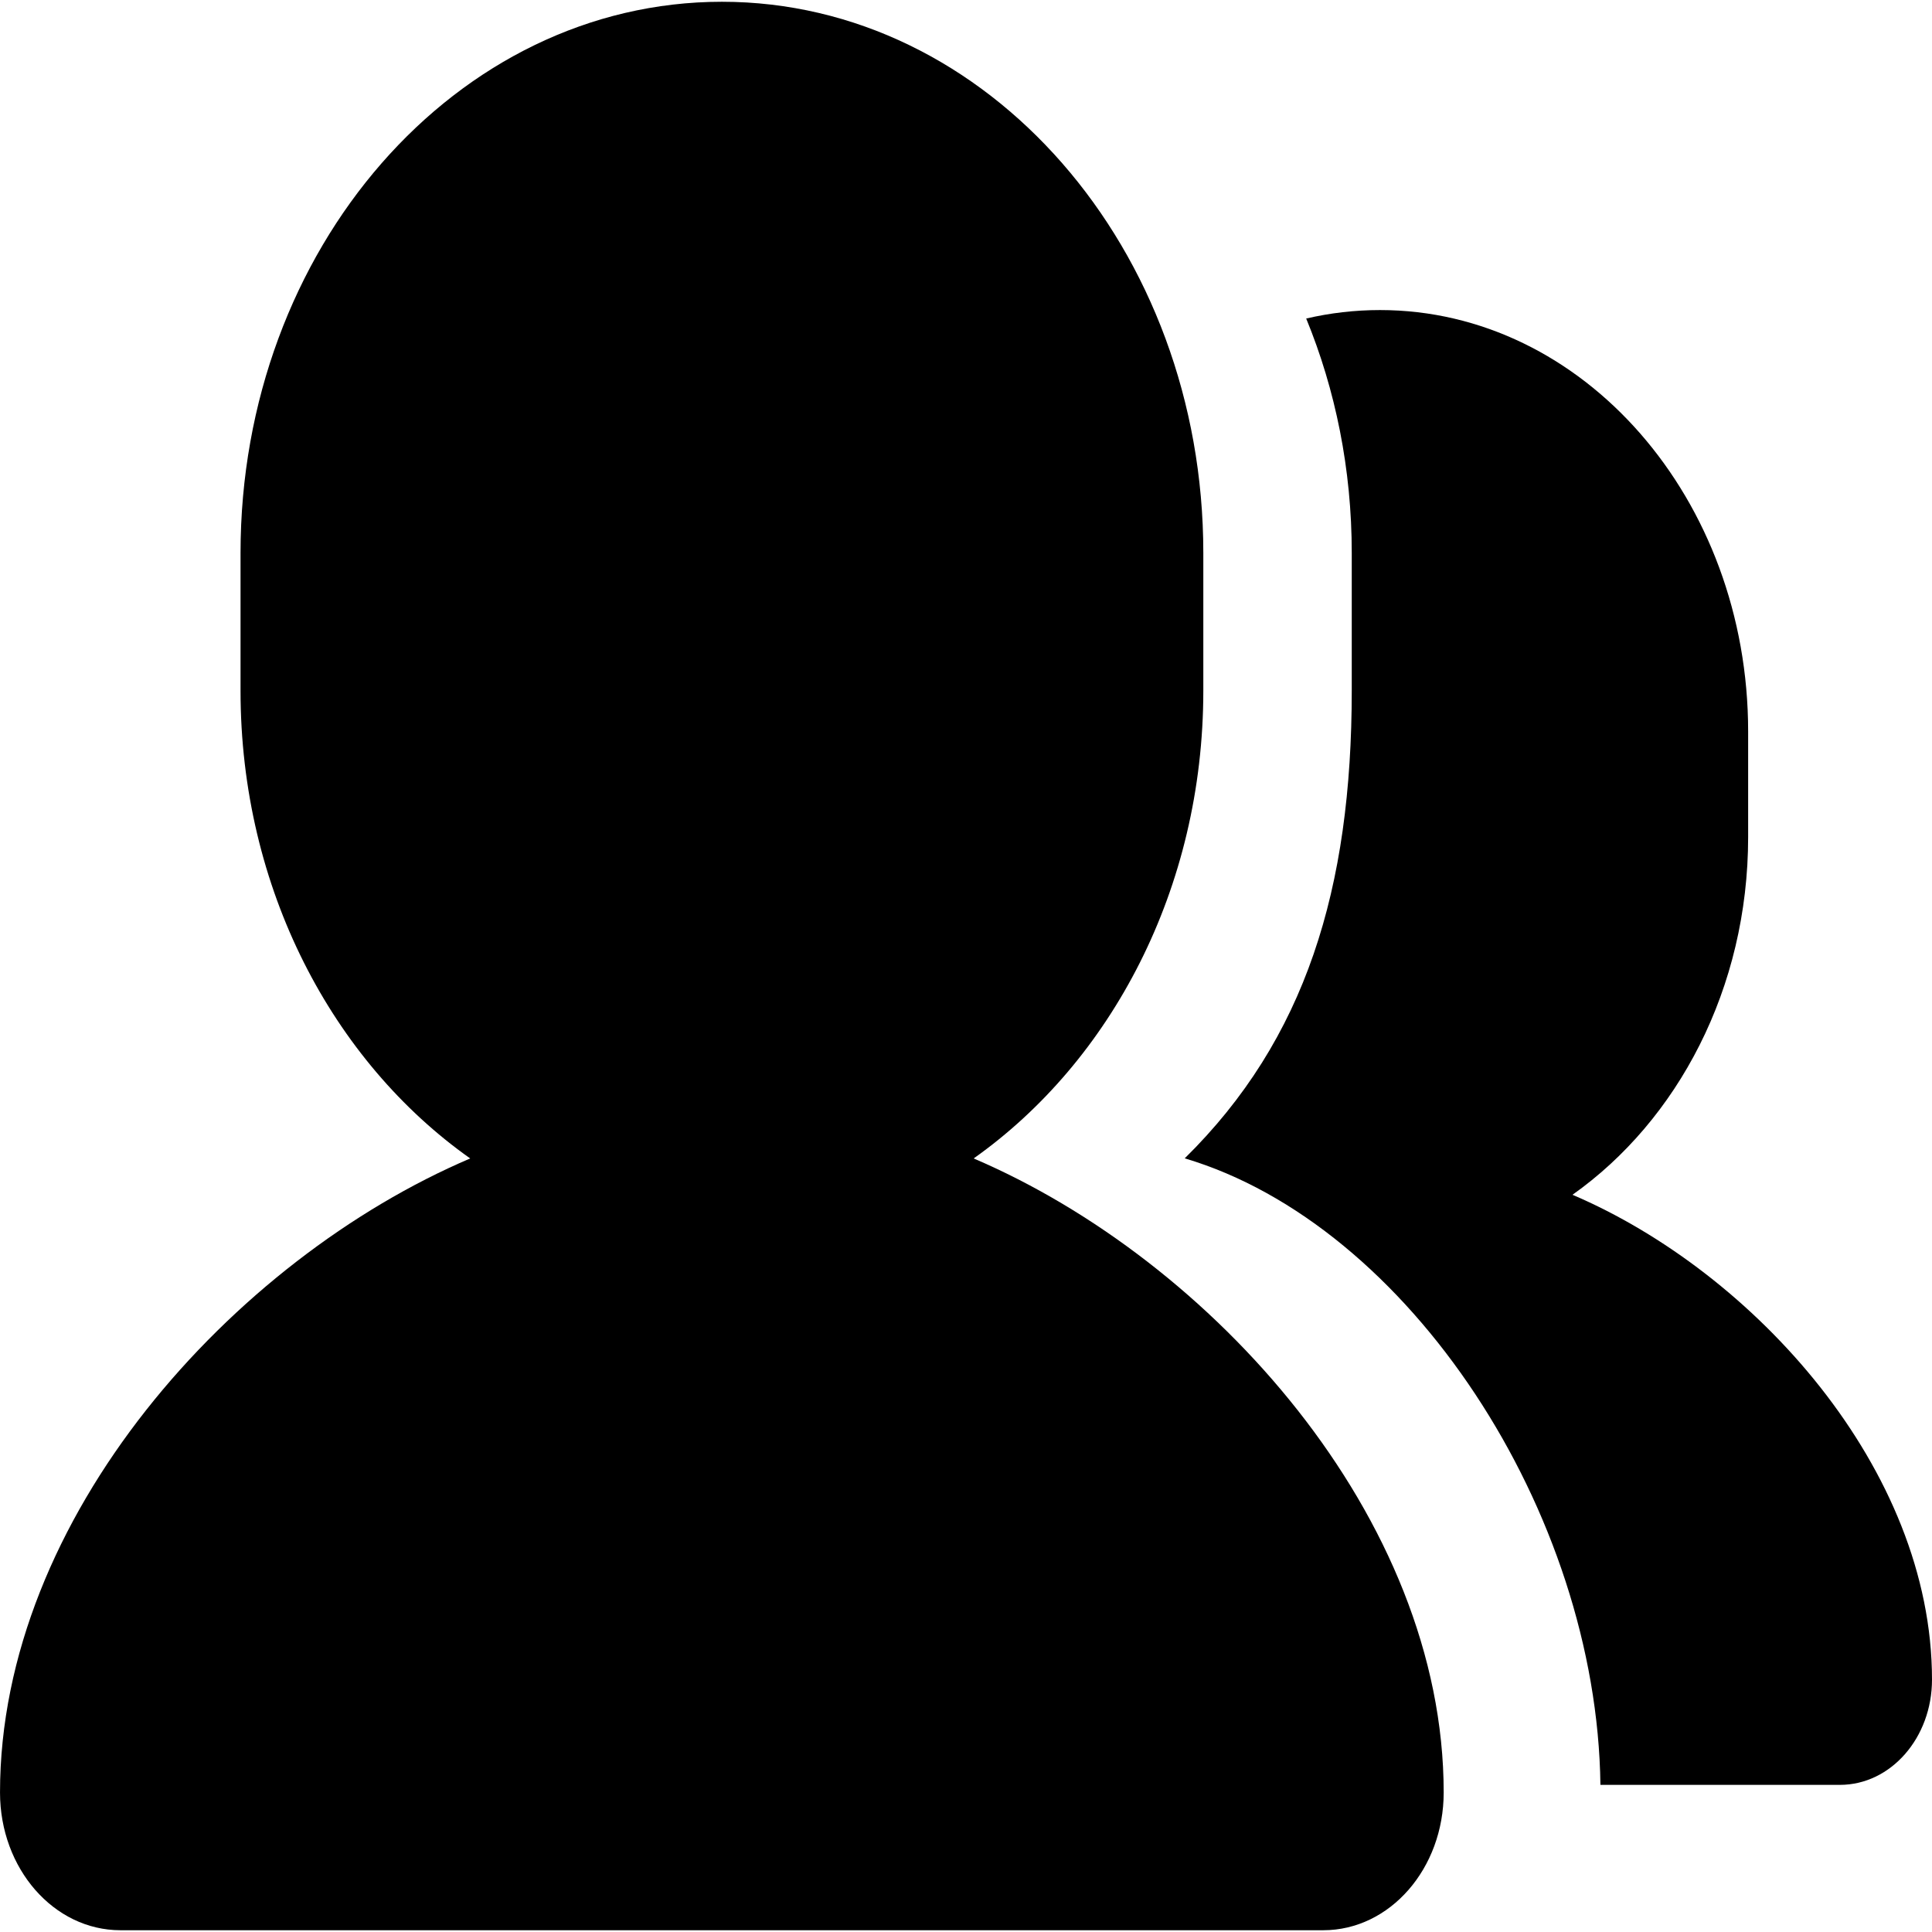
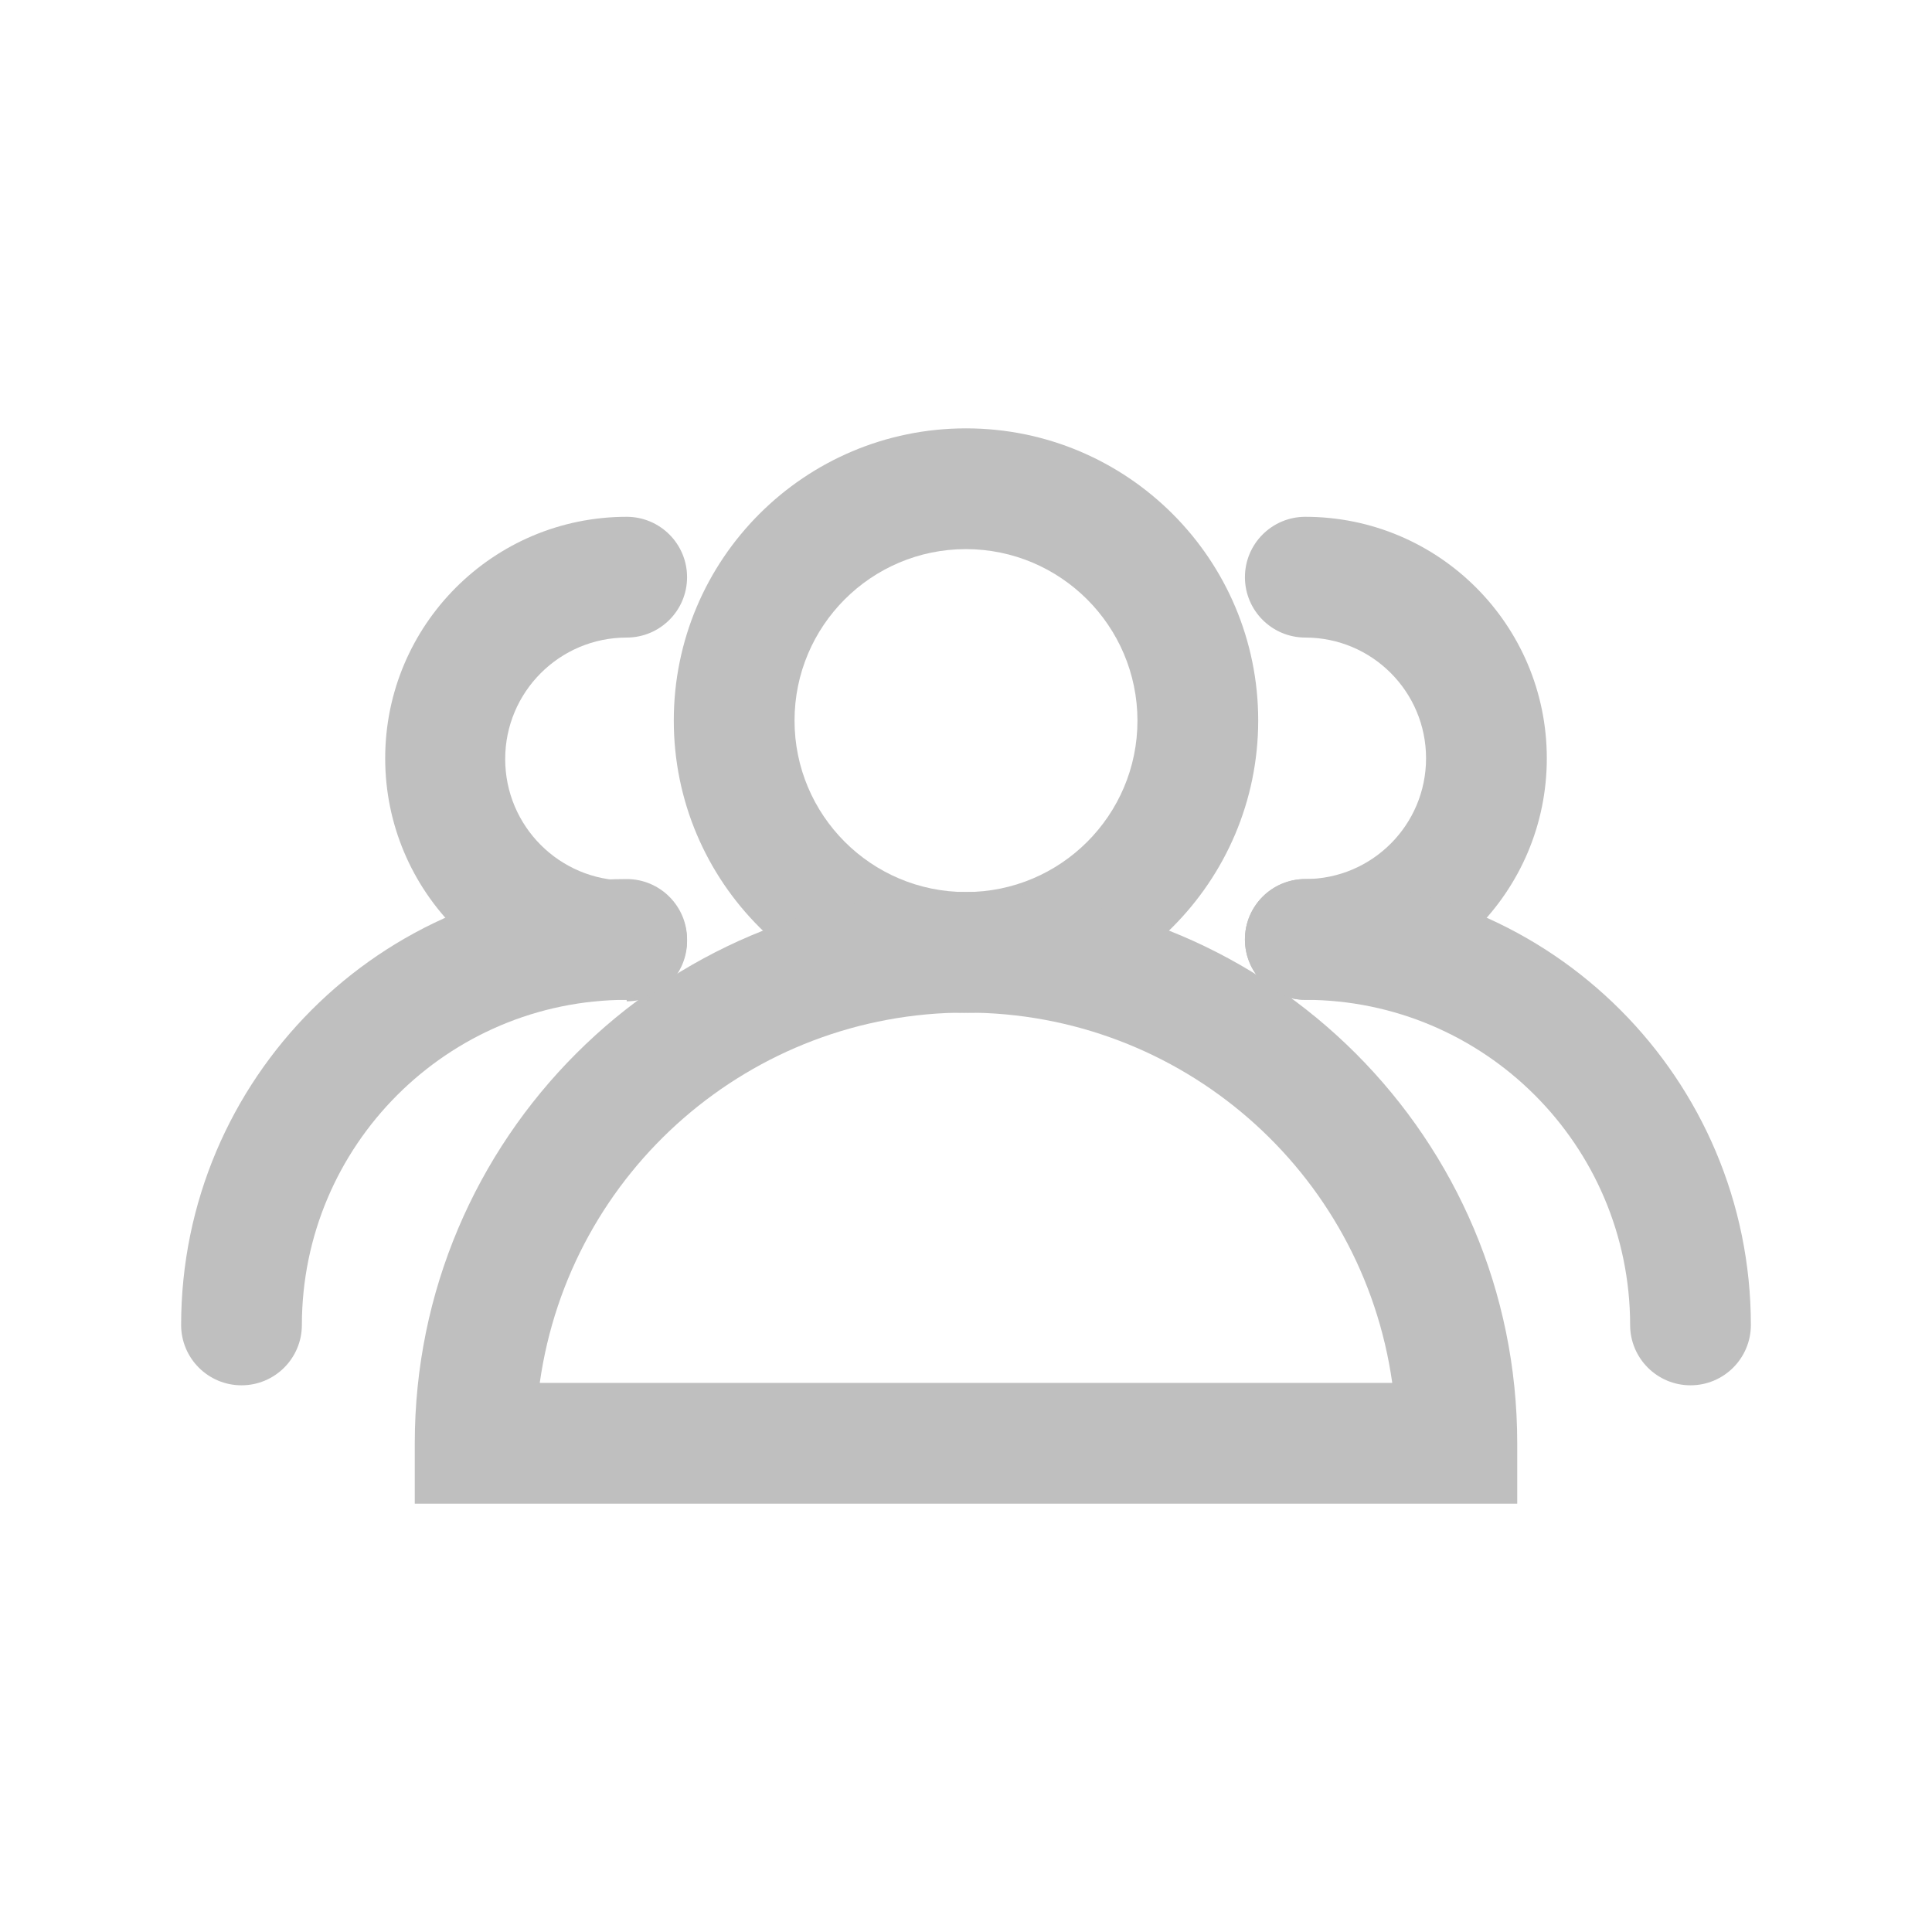
- <svg xmlns="http://www.w3.org/2000/svg" width="128" height="128">
-   <path d="M95.648 118.762c0 5.035-3.563 9.121-7.979 9.121H7.98c-4.416 0-7.979-4.086-7.979-9.121C0 100.519 15.408 83.47 31.152 76.75c-9.099-6.43-15.216-17.863-15.216-30.987v-9.128c0-20.16 14.293-36.518 31.893-36.518s31.894 16.358 31.894 36.518v9.122c0 13.137-6.123 24.556-15.216 30.993 15.738 6.726 31.141 23.769 31.141 42.012z" />
-   <path d="M106.032 118.252h15.867c3.376 0 6.101-3.125 6.101-6.972 0-13.957-11.787-26.984-23.819-32.123 6.955-4.919 11.638-13.66 11.638-23.704v-6.985c0-15.416-10.928-27.926-24.39-27.926-1.674 0-3.306.193-4.89.561 1.936 4.713 3.018 9.974 3.018 15.526v9.121c0 13.137-3.056 23.111-11.066 30.993 14.842 4.41 27.312 23.42 27.541 41.509z" />
+ <svg xmlns="http://www.w3.org/2000/svg" t="1611628863816" class="icon" viewBox="0 0 1024 1024" version="1.1" p-id="78896" width="128" height="128">
+   <defs>
+     <style type="text/css" />
+   </defs>
+   <path d="M512 536.8a154.88 154.88 0 1 1 154.88-154.88A155.04 155.04 0 0 1 512 536.8z m0-245.76a90.88 90.88 0 1 0 90.88 90.88A91.04 91.04 0 0 0 512 291.04z" p-id="78897" fill="#bfbfbf" />
+   <path d="M804.16 796.96H219.84v-32a292.16 292.16 0 1 1 584.32 0z m-518.08-64h451.84a228.16 228.16 0 0 0-451.84 0z" p-id="78898" fill="#bfbfbf" />
+   <path d="M691.84 529.92a32 32 0 0 1 0-64 64 64 0 0 0 0-128 32 32 0 0 1 0-64 128 128 0 0 1 0 256z" p-id="78899" fill="#bfbfbf" />
+   <path d="M896 734.24a32 32 0 0 1-32-32 172.48 172.48 0 0 0-172.16-172.32 32 32 0 0 1 0-64A236.48 236.48 0 0 1 928 702.24a32 32 0 0 1-32 32zM332.16 529.92a128 128 0 0 1 0-256 32 32 0 0 1 0 64 64 64 0 0 0 0 128.8 32 32 0 1 1 0 64z" p-id="78900" fill="#bfbfbf" />
+   <path d="M128 734.24a32 32 0 0 1-32-32 236.48 236.48 0 0 1 236.16-236.32 32 32 0 1 1 0 64A172.48 172.48 0 0 0 160 702.24a32 32 0 0 1-32 32z" p-id="78901" fill="#bfbfbf" />
</svg>
